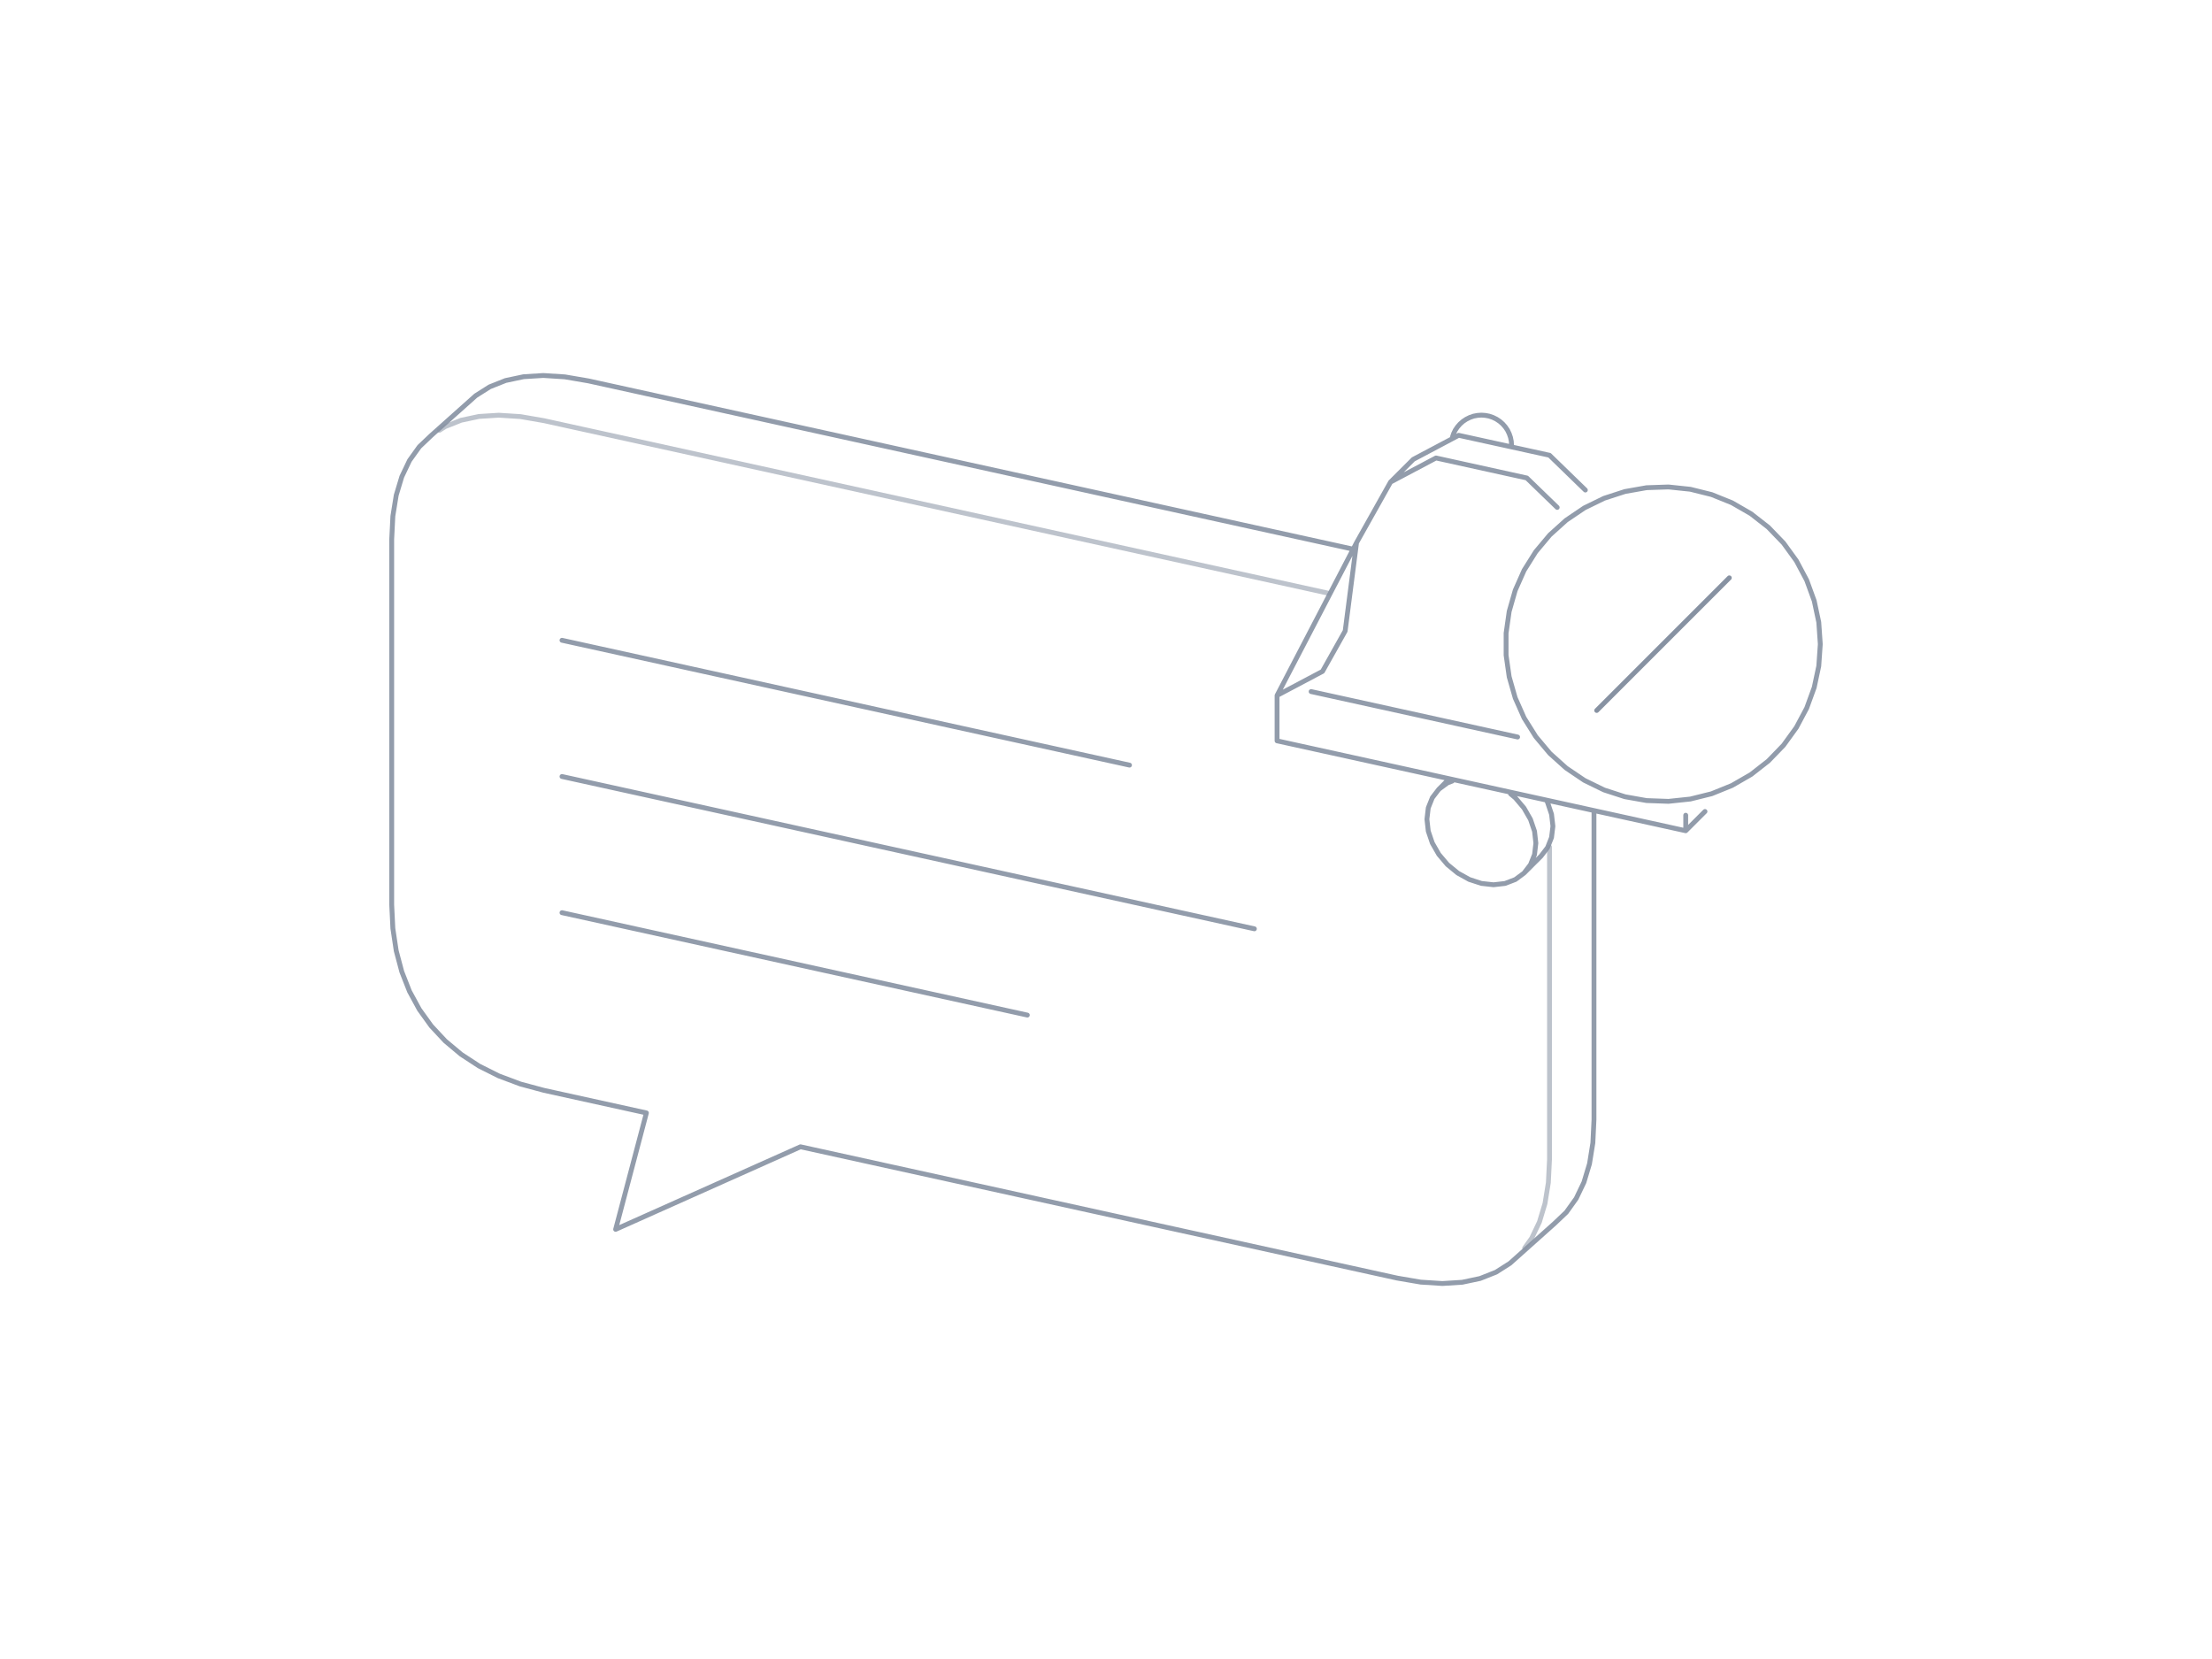
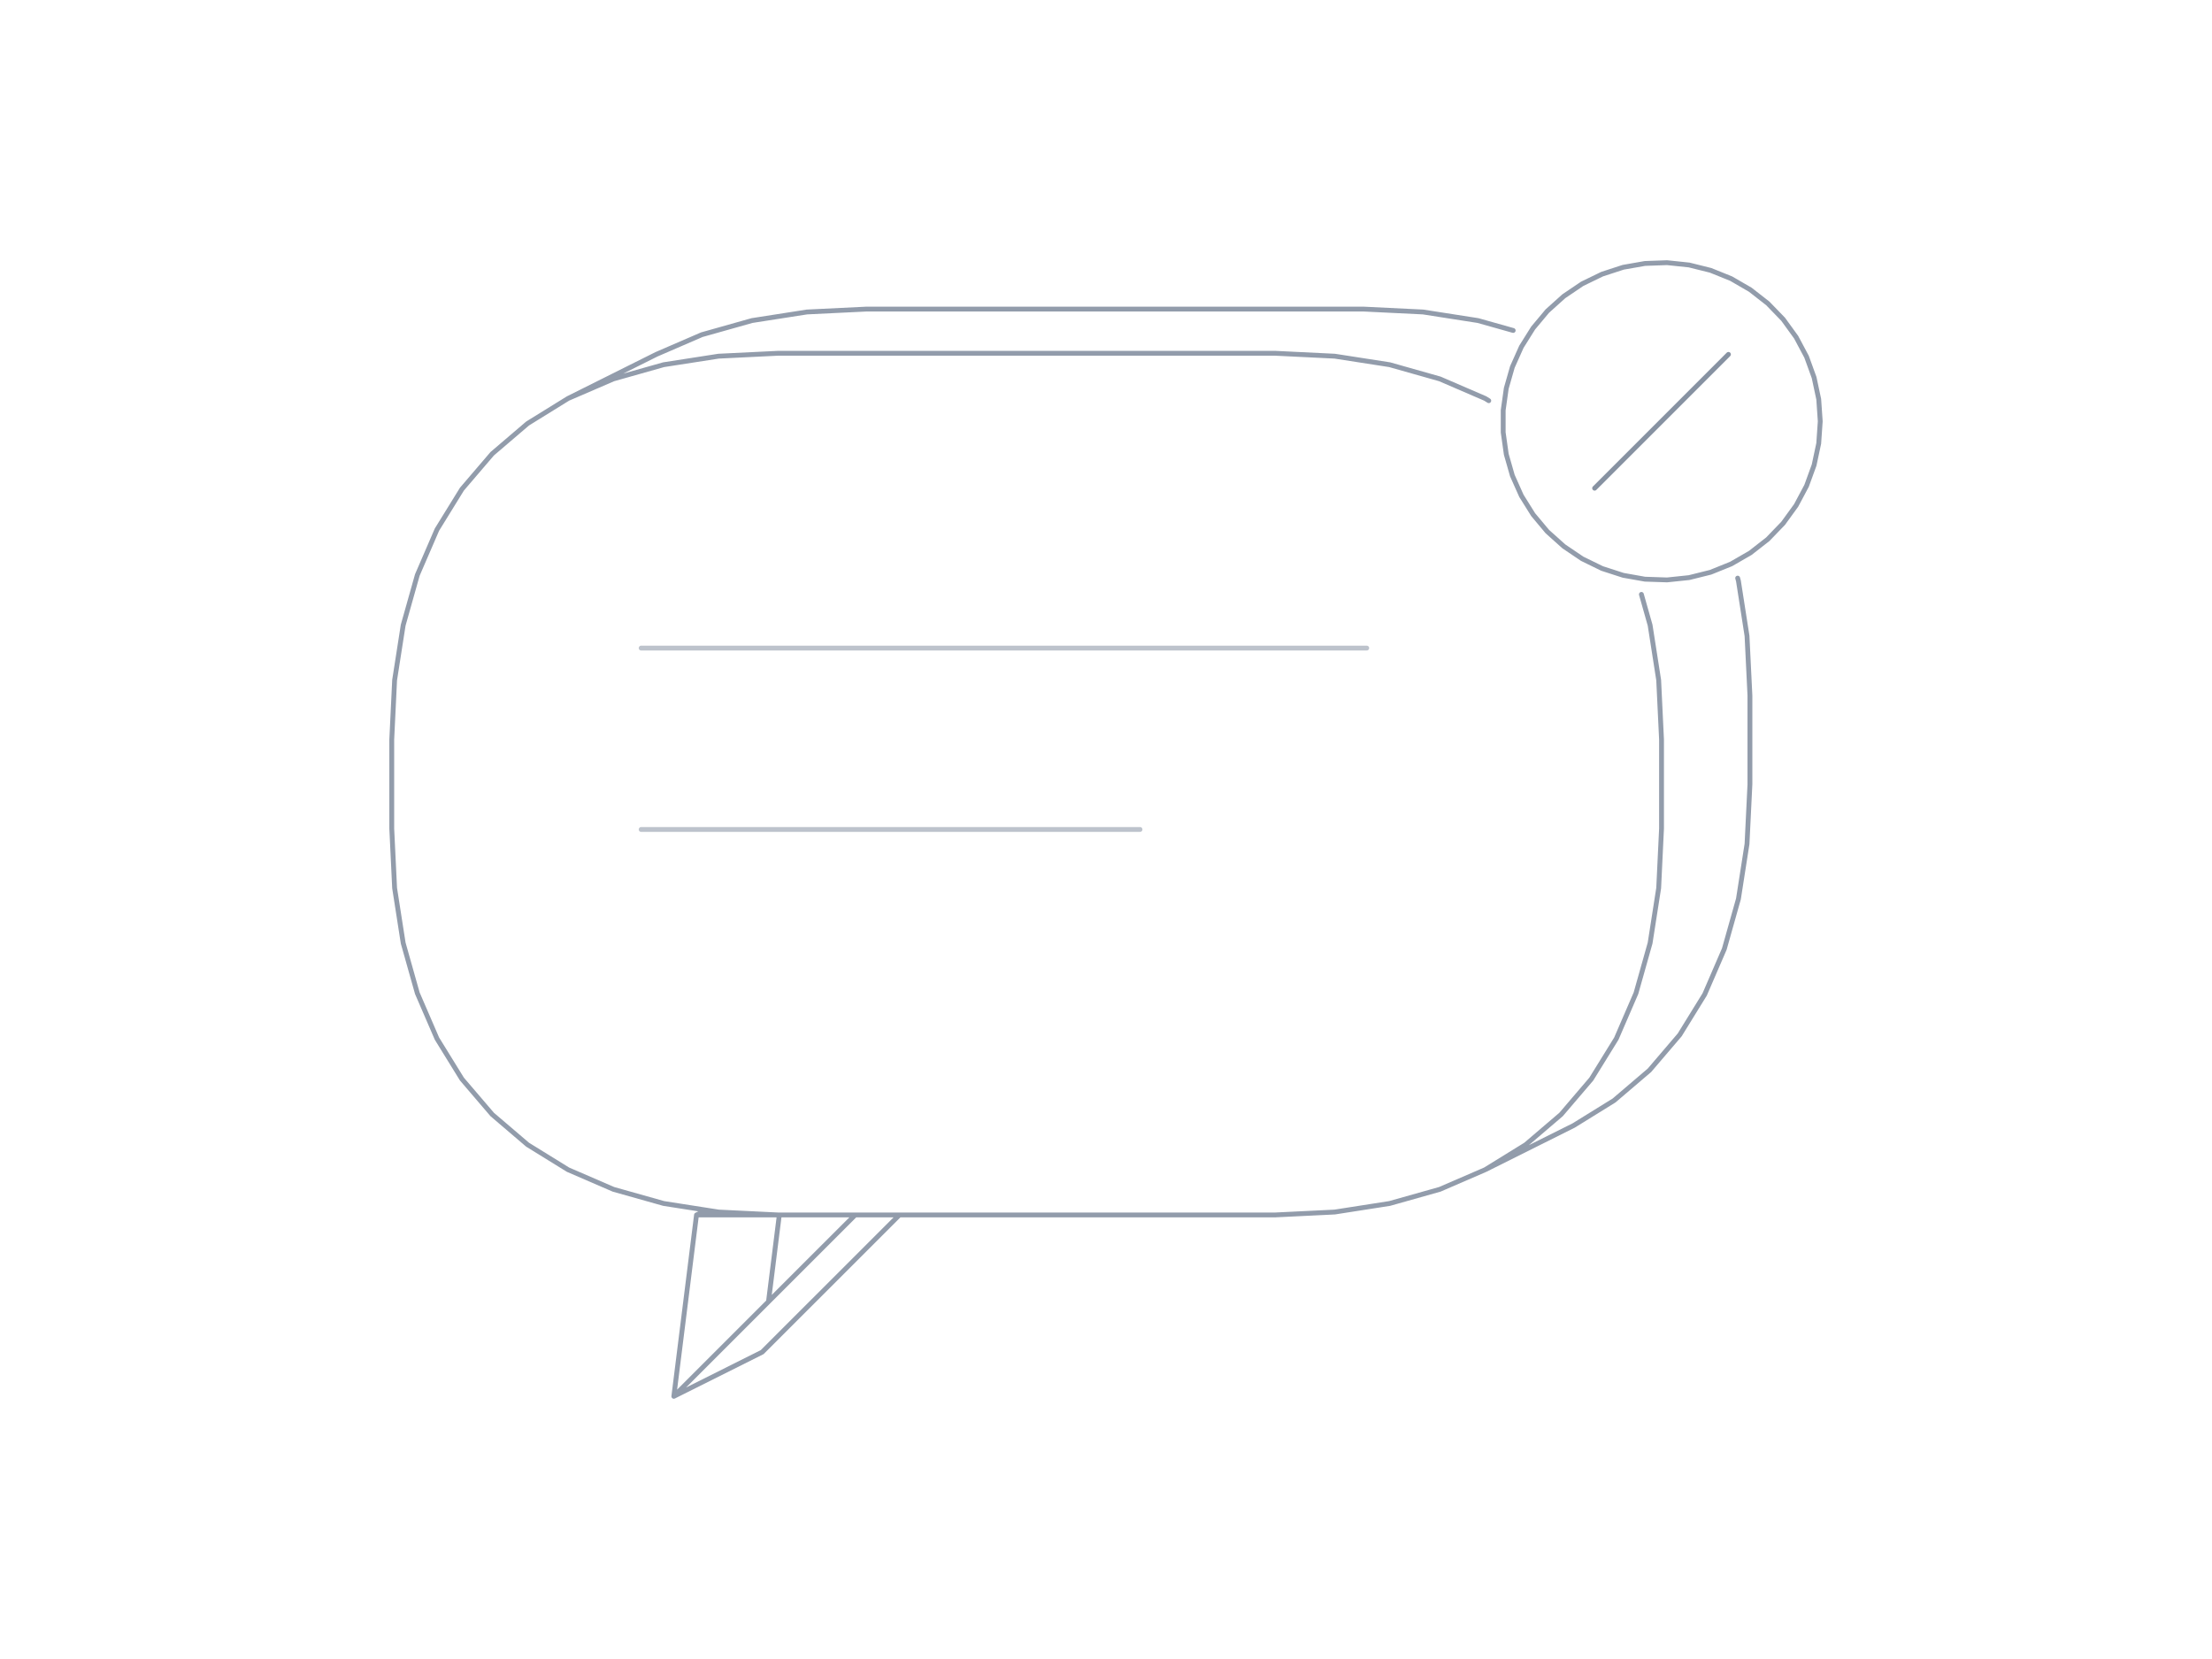
<svg xmlns="http://www.w3.org/2000/svg" viewBox="0 0 480 360" role="img" color="#8792a2" fill="none" stroke="currentColor" stroke-width="1.05" stroke-linecap="round" stroke-linejoin="round">
-   <path vector-effect="non-scaling-stroke" stroke-opacity=".55" d="M330.85,270.82 332.37,268.69 334.05,265.18 335.26,261.16 335.99,256.63 336.24,251.59 336.24,183.79 M288.26,128.73 118.02,91.28 112.93,90.40 108.23,90.10 103.94,90.37 100.07,91.19 96.61,92.57 95.36,93.36" />
-   <path vector-effect="non-scaling-stroke" stroke-opacity=".9" d="M91.00,96.94 88.86,99.93 87.19,103.44 85.98,107.46 85.25,112.00 85.00,117.03 85.00,196.32 85.25,201.46 85.98,206.32 87.19,210.87 88.86,215.12 91.00,219.05 93.58,222.64 96.61,225.89 100.07,228.79 103.94,231.32 108.23,233.47 112.93,235.23 118.02,236.60 140.27,241.50 133.59,266.77 173.70,248.85 303.22,277.35 308.31,278.22 313.00,278.52 317.29,278.25 321.17,277.43 324.63,276.06 327.65,274.14 337.31,265.51 339.89,263.06 342.03,260.07 343.71,256.56 344.92,252.54 345.65,248.00 345.89,242.97 345.89,176.25 M293.28,119.09 127.67,82.65 122.58,81.78 117.89,81.48 113.60,81.75 109.72,82.57 106.27,83.94 103.24,85.86 93.58,94.49 91.00,96.94 M121.95,138.94 245.10,166.03 M121.95,168.50 272.20,201.55 M121.95,198.05 222.93,220.27 M314.21,169.28 312.22,171.27 310.81,173.11 309.93,175.31 309.64,177.77 309.93,180.35 310.81,182.94 312.22,185.40 314.09,187.61 316.33,189.45 318.83,190.84 321.46,191.70 324.09,191.99 326.59,191.71 328.83,190.85 330.70,189.47 334.40,185.77 335.81,183.93 336.68,181.73 336.98,179.28 336.68,176.69 335.81,174.10 335.76,174.02 M333.28,182.97 332.99,180.38 332.11,177.80 330.70,175.34 328.83,173.13 327.78,172.26 M315.14,169.49 314.09,169.89 312.22,171.27 310.81,173.11 309.93,175.31 309.64,177.77 309.93,180.35 310.81,182.94 312.22,185.40 314.09,187.61 316.33,189.45 318.83,190.84 321.46,191.70 324.09,191.99 326.59,191.71 328.83,190.85 330.70,189.47 332.11,187.63 332.99,185.43 333.28,182.97 M328.00,96.62 327.95,95.77 327.78,94.93 327.50,94.12 327.13,93.35 326.65,92.64 326.09,92.00 325.44,91.43 324.73,90.96 323.96,90.58 323.15,90.30 322.31,90.14 321.46,90.08 320.61,90.14 319.77,90.30 318.96,90.58 318.19,90.96 317.48,91.43 316.83,92.00 316.27,92.64 315.79,93.35 315.42,94.12 315.20,94.77 M316.53,94.46 306.68,99.68 301.75,104.60 294.37,117.76 277.12,150.91 277.12,160.76 365.80,180.27 369.98,176.09 M344.02,106.34 336.24,98.79 316.53,94.46 M277.12,160.76 277.12,150.91 286.98,145.69 291.90,136.92 294.37,117.76 301.75,104.60 311.61,99.38 331.31,103.72 337.91,110.11 M365.80,176.90 365.80,180.27 277.12,160.76 M284.51,150.07 329.32,159.93 M362.06,105.67 357.30,105.83 352.61,106.66 348.08,108.13 343.80,110.22 339.86,112.88 336.32,116.07 336.32,116.07 333.26,119.72 330.73,123.75 328.80,128.10 327.49,132.68 326.82,137.40 326.82,142.16 327.49,146.87 328.80,151.45 330.73,155.80 333.26,159.84 336.32,163.49 339.86,166.67 343.80,169.33 348.08,171.42 352.61,172.89 357.30,173.72 362.06,173.89 366.80,173.39 371.42,172.24 375.83,170.45 379.96,168.07 383.71,165.14 387.02,161.72 389.81,157.86 392.05,153.66 393.68,149.18 394.67,144.53 395.00,139.78 395.00,139.78 394.67,135.03 393.68,130.37 392.05,125.90 389.81,121.69 387.02,117.84 383.71,114.41 379.96,111.48 375.83,109.10 371.42,107.32 366.80,106.17 362.06,105.67 M395.00,139.78 394.67,135.03 393.68,130.37 392.05,125.90 389.81,121.69 387.02,117.84 383.71,114.41 379.96,111.48 375.83,109.10 371.42,107.32 366.80,106.17 362.06,105.67 357.30,105.83 352.61,106.66 348.08,108.13 343.80,110.22 339.86,112.88 336.32,116.07 333.26,119.72 330.73,123.75 328.80,128.10 327.49,132.68 326.82,137.40 326.82,142.16 327.49,146.87 328.80,151.45 330.73,155.80 333.26,159.84 336.32,163.49 339.86,166.67 343.80,169.33 348.08,171.42 352.61,172.89 357.30,173.72 362.06,173.89 366.80,173.39 371.42,172.24 375.83,170.45 379.96,168.07 383.71,165.14 387.02,161.72 389.81,157.86 392.05,153.66 393.68,149.18 394.67,144.53 395.00,139.78" />
-   <path vector-effect="non-scaling-stroke" stroke-opacity="1" d="M346.48,154.17 375.26,125.39" />
+   <path vector-effect="non-scaling-stroke" stroke-opacity=".55" d="M139.13,140.63 296.58,140.63 M139.13,179.99 247.38,179.99" />
+   <path vector-effect="non-scaling-stroke" stroke-opacity=".9" d="M94.82,114.92 90.56,124.77 87.49,135.66 85.63,147.58 85.01,160.50 85.01,179.79 85.63,192.71 87.49,204.64 90.56,215.53 94.82,225.38 100.24,234.16 106.81,241.84 114.49,248.40 123.26,253.82 133.11,258.08 144.01,261.15 153.23,262.59 151.14,263.64 146.22,303.00 165.39,293.41 195.17,263.64 276.71,263.64 289.63,263.01 301.55,261.15 312.44,258.08 322.29,253.82 341.47,244.24 350.24,238.81 357.93,232.25 364.49,224.57 369.91,215.79 374.17,205.94 377.24,195.05 379.10,183.13 379.73,170.20 379.73,150.92 379.10,137.99 377.24,126.07 377.07,125.45 M328.36,71.71 320.72,69.56 308.80,67.70 295.88,67.07 188.03,67.07 175.10,67.70 163.18,69.56 152.29,72.63 142.44,76.89 123.26,86.47 114.49,91.90 106.81,98.46 100.24,106.14 94.82,114.92 M185.58,263.64 166.76,282.45 169.11,263.64 185.58,263.64 M276.71,263.64 289.63,263.01 301.55,261.15 312.44,258.08 322.29,253.82 331.07,248.40 338.75,241.84 345.31,234.16 350.74,225.38 355.00,215.53 358.07,204.64 359.93,192.71 360.55,179.79 360.55,160.50 359.93,147.58 358.07,135.66 356.18,128.98 M323.06,86.95 322.29,86.47 312.44,82.22 301.55,79.14 289.63,77.29 276.71,76.66 168.85,76.66 155.93,77.29 144.01,79.14 133.11,82.22 123.26,86.47 114.49,91.90 106.81,98.46 100.24,106.14 94.82,114.92 90.56,124.77 87.49,135.66 85.63,147.58 85.01,160.50 85.01,179.79 85.63,192.71 87.49,204.64 90.56,215.53 94.82,225.38 100.24,234.16 106.81,241.84 114.49,248.40 123.26,253.82 133.11,258.08 144.01,261.15 155.93,263.01 168.85,263.64 M168.85,263.64 185.58,263.64 M185.58,263.64 146.22,303.00 151.14,263.64 168.85,263.64 M185.58,263.64 276.71,263.64 M361.75,57.00 356.95,57.17 352.22,58.00 347.65,59.49 343.33,61.59 339.35,64.28 335.77,67.50 332.69,71.18 330.14,75.25 328.18,79.64 326.86,84.26 326.19,89.02 326.19,93.82 326.86,98.58 328.18,103.20 330.14,107.59 332.69,111.67 335.77,115.35 339.35,118.56 343.33,121.25 347.65,123.36 352.22,124.84 356.95,125.68 361.75,125.84 366.53,125.34 371.19,124.18 375.65,122.38 379.81,119.98 383.60,117.02 386.94,113.56 389.76,109.67 392.02,105.43 393.66,100.92 394.66,96.22 394.99,91.42 394.66,86.63 393.66,81.93 392.02,77.41 389.76,73.17 386.94,69.28 383.60,65.83 379.81,62.87 375.65,60.46 371.19,58.66 366.53,57.50 361.75,57.00 M394.99,91.42 394.66,86.63 393.66,81.93 392.02,77.41 389.76,73.17 386.94,69.28 383.60,65.83 379.81,62.87 375.65,60.46 371.19,58.66 366.53,57.50 361.75,57.00 356.95,57.17 352.22,58.00 347.65,59.49 343.33,61.59 339.35,64.28 335.77,67.50 332.69,71.18 330.14,75.25 328.18,79.64 326.86,84.26 326.19,89.02 326.19,93.82 326.86,98.58 328.18,103.20 330.14,107.59 332.69,111.67 335.77,115.35 339.35,118.56 343.33,121.25 347.65,123.36 352.22,124.84 356.95,125.68 361.75,125.84 366.53,125.34 371.19,124.18 375.65,122.38 379.81,119.98 383.60,117.02 386.94,113.56 389.76,109.67 392.02,105.43 393.66,100.92 394.66,96.22 394.99,91.42" />
+   <path vector-effect="non-scaling-stroke" stroke-opacity="1" d="M346.03,105.94 375.07,76.90" />
</svg>
